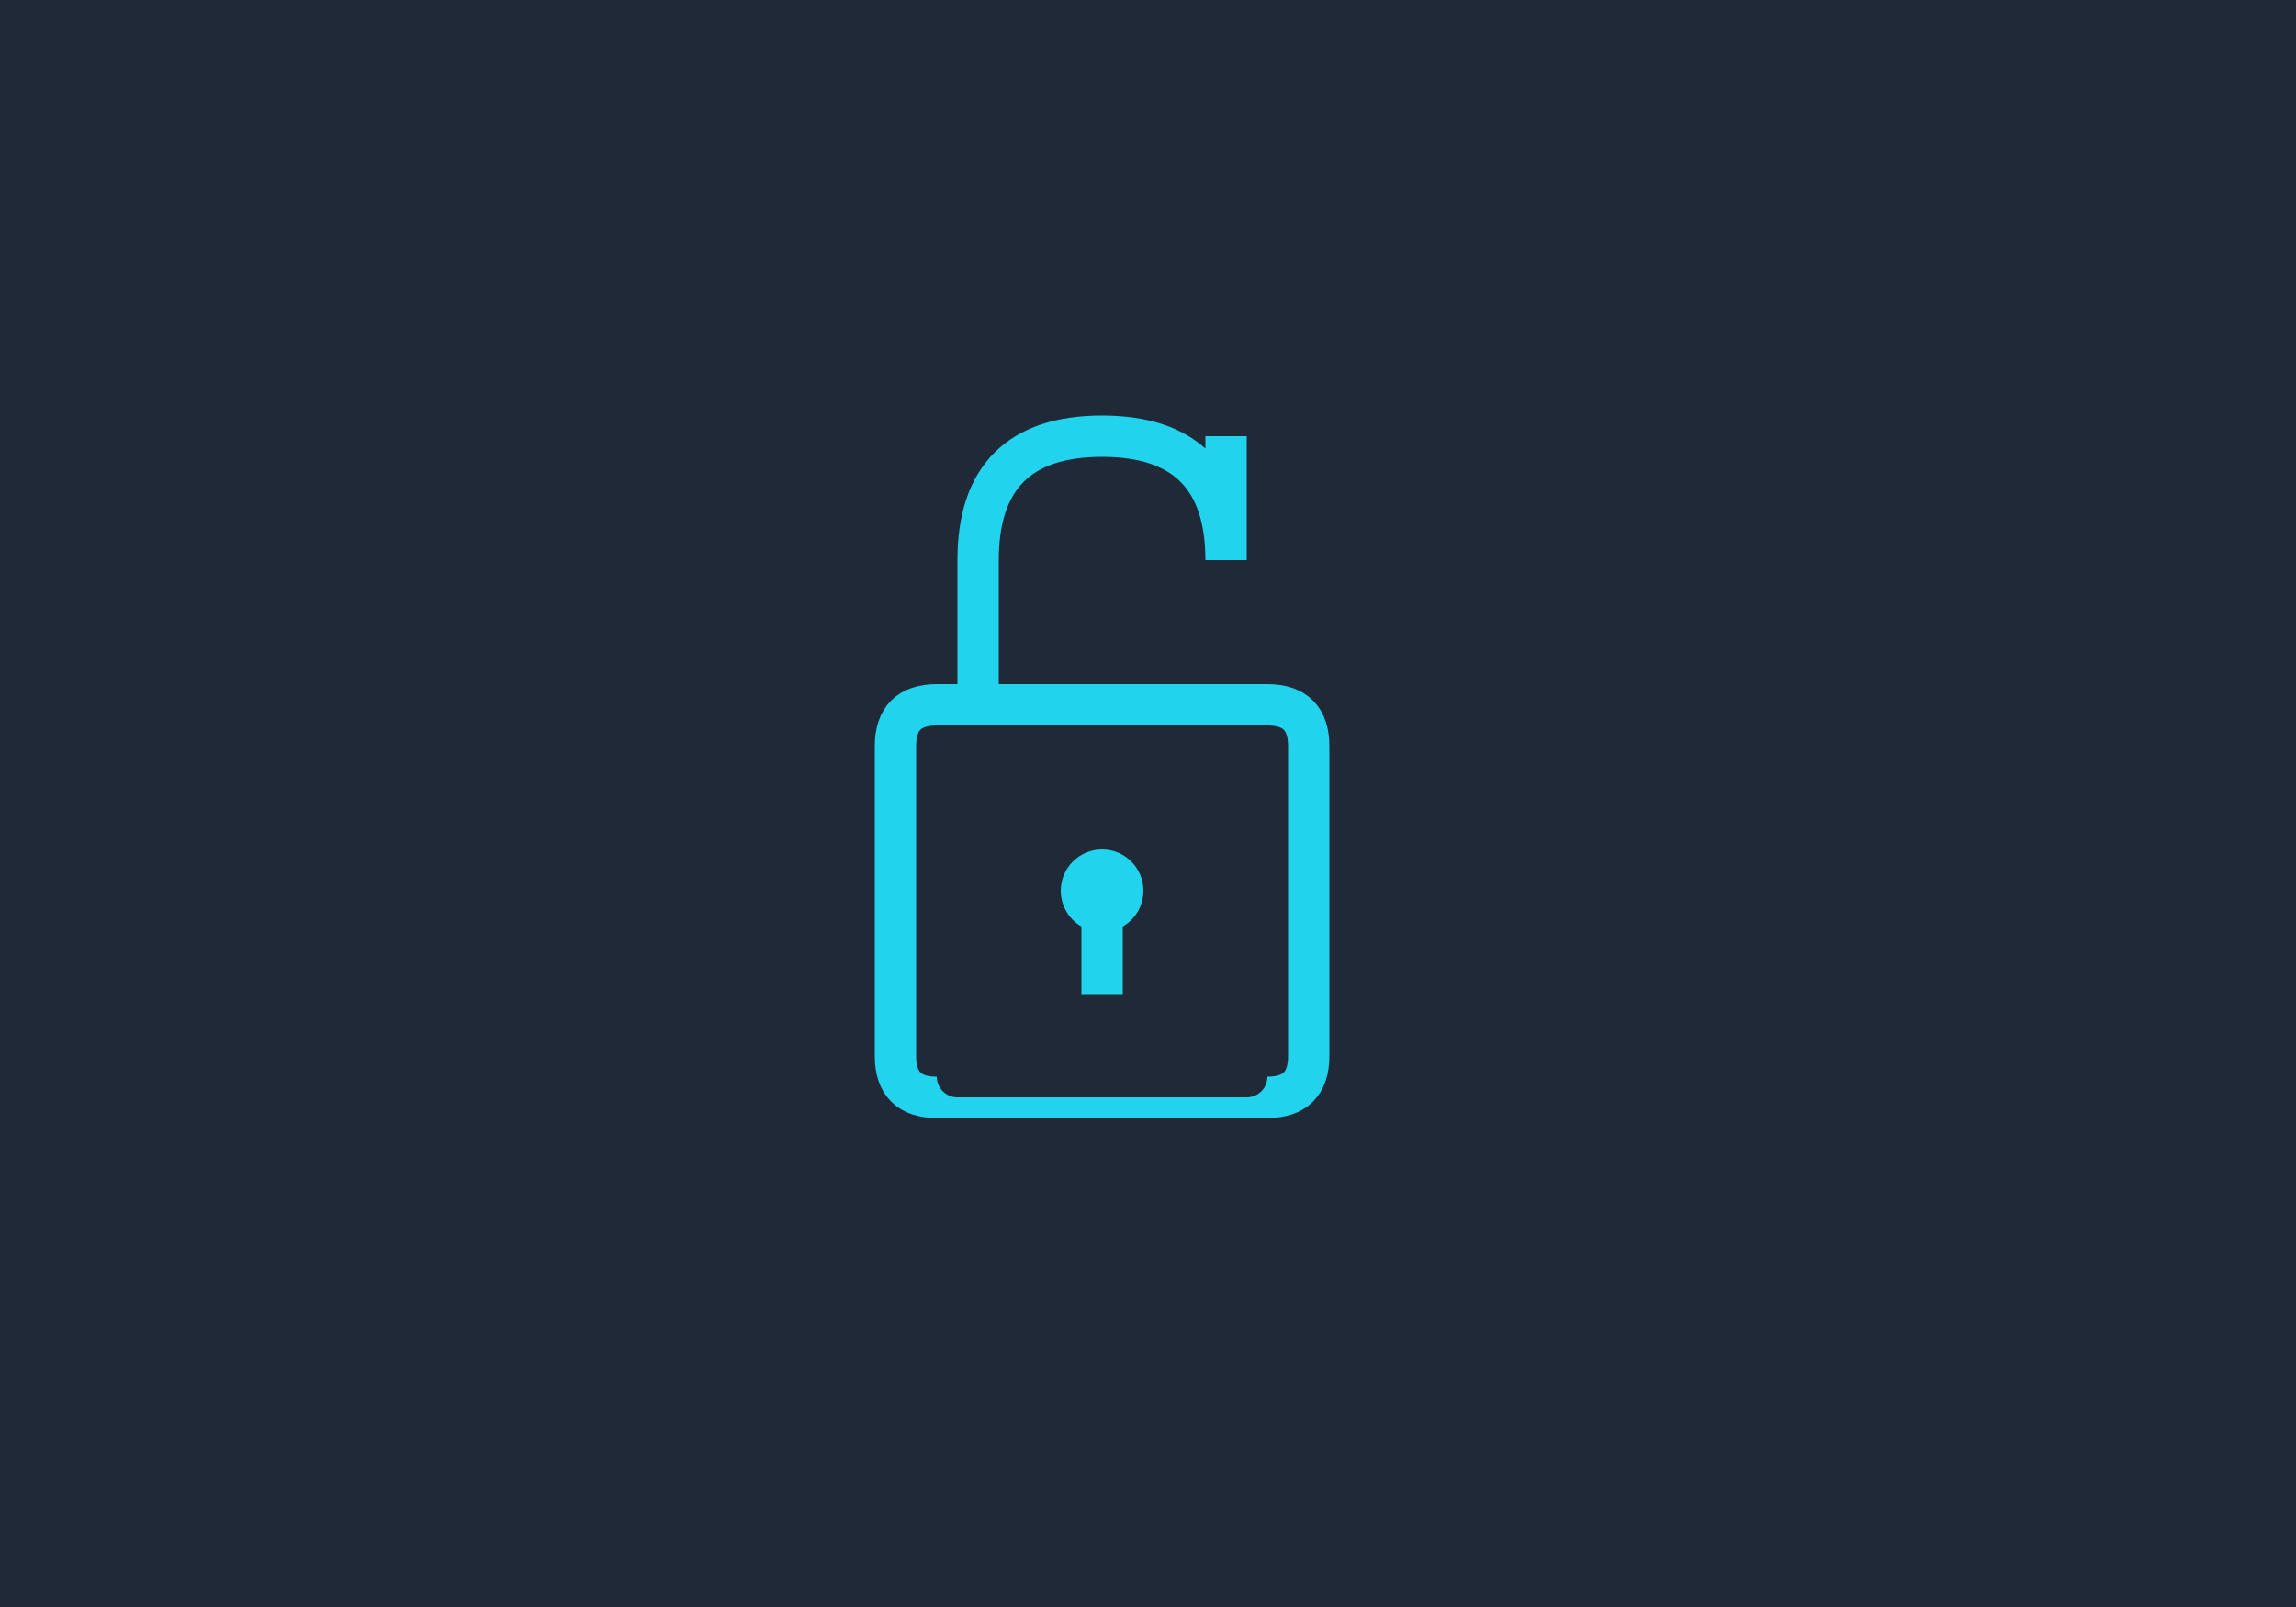
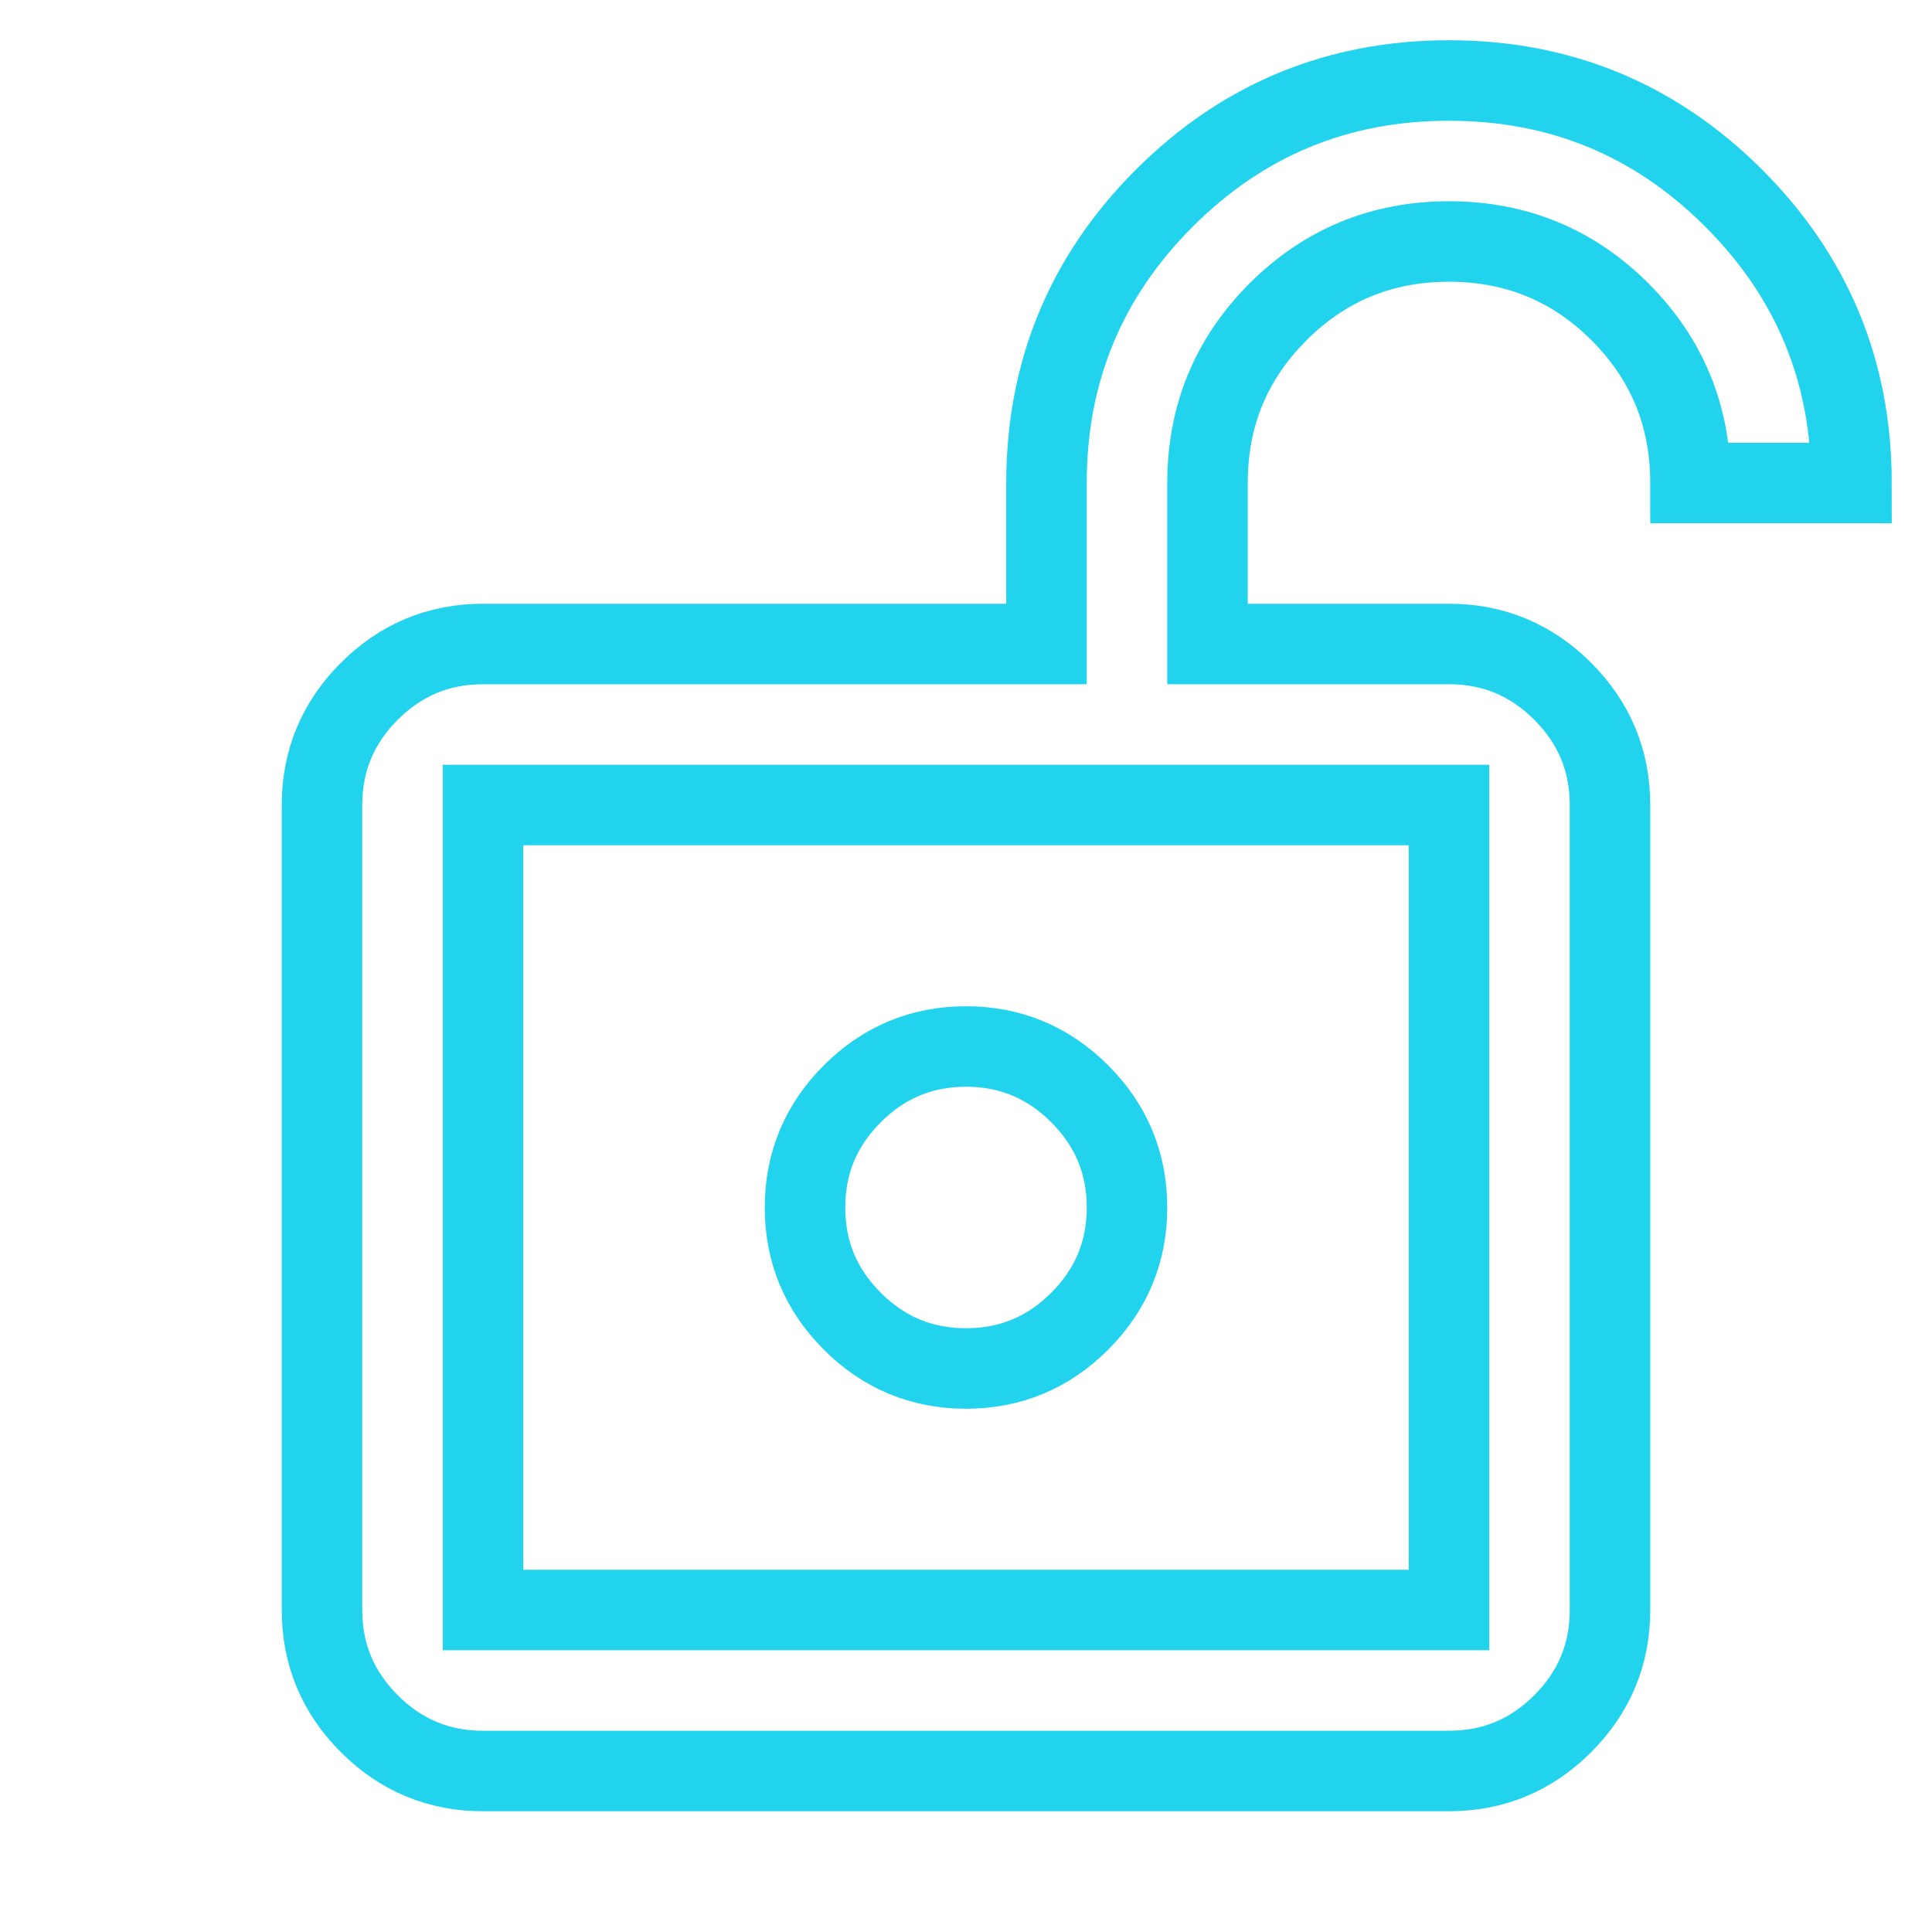
- <svg xmlns="http://www.w3.org/2000/svg" viewBox="0 0 100 70" fill="none">
-   <rect x="0" y="0" width="100" height="70" fill="#1f2937" />
-   <g transform="translate(30, 10) scale(0.9)">
-     <path d="M10 25 Q10 23 12 23 L28 23 Q30 23 30 25 L30 40 Q30 42 28 42 L12 42 Q10 42 10 40 Z" fill="#1f2937" stroke="#22d3ee" stroke-width="2" />
-     <rect x="12" y="25" width="16" height="17" rx="1" fill="#1f2937" />
-     <path d="M 14 23 L 14 16 Q 14 10 20 10 Q 26 10 26 16 L 26 10" fill="none" stroke="#22d3ee" stroke-width="2" />
-     <circle cx="20" cy="32" r="2" fill="#22d3ee" />
-     <rect x="19" y="33" width="2" height="4" fill="#22d3ee" />
-   </g>
+ <svg xmlns="http://www.w3.org/2000/svg" height="24px" viewBox="0 -960 960 960" width="24px" fill="none" stroke="#22d3ee" stroke-width="40">
+   <path d="M240-160h480v-400H240v400Zm240-120q33 0 56.5-23.5T560-360q0-33-23.5-56.5T480-440q-33 0-56.5 23.5T400-360q0 33 23.5 56.5T480-280ZM240-160v-400 400Zm0 80q-33 0-56.5-23.5T160-160v-400q0-33 23.5-56.5T240-640h280v-80q0-83 58.5-141.5T720-920q83 0 141.5 58.5T920-720h-80q0-50-35-85t-85-35q-50 0-85 35t-35 85v80h120q33 0 56.5 23.5T800-560v400q0 33-23.5 56.5T720-80H240Z" />
</svg>
